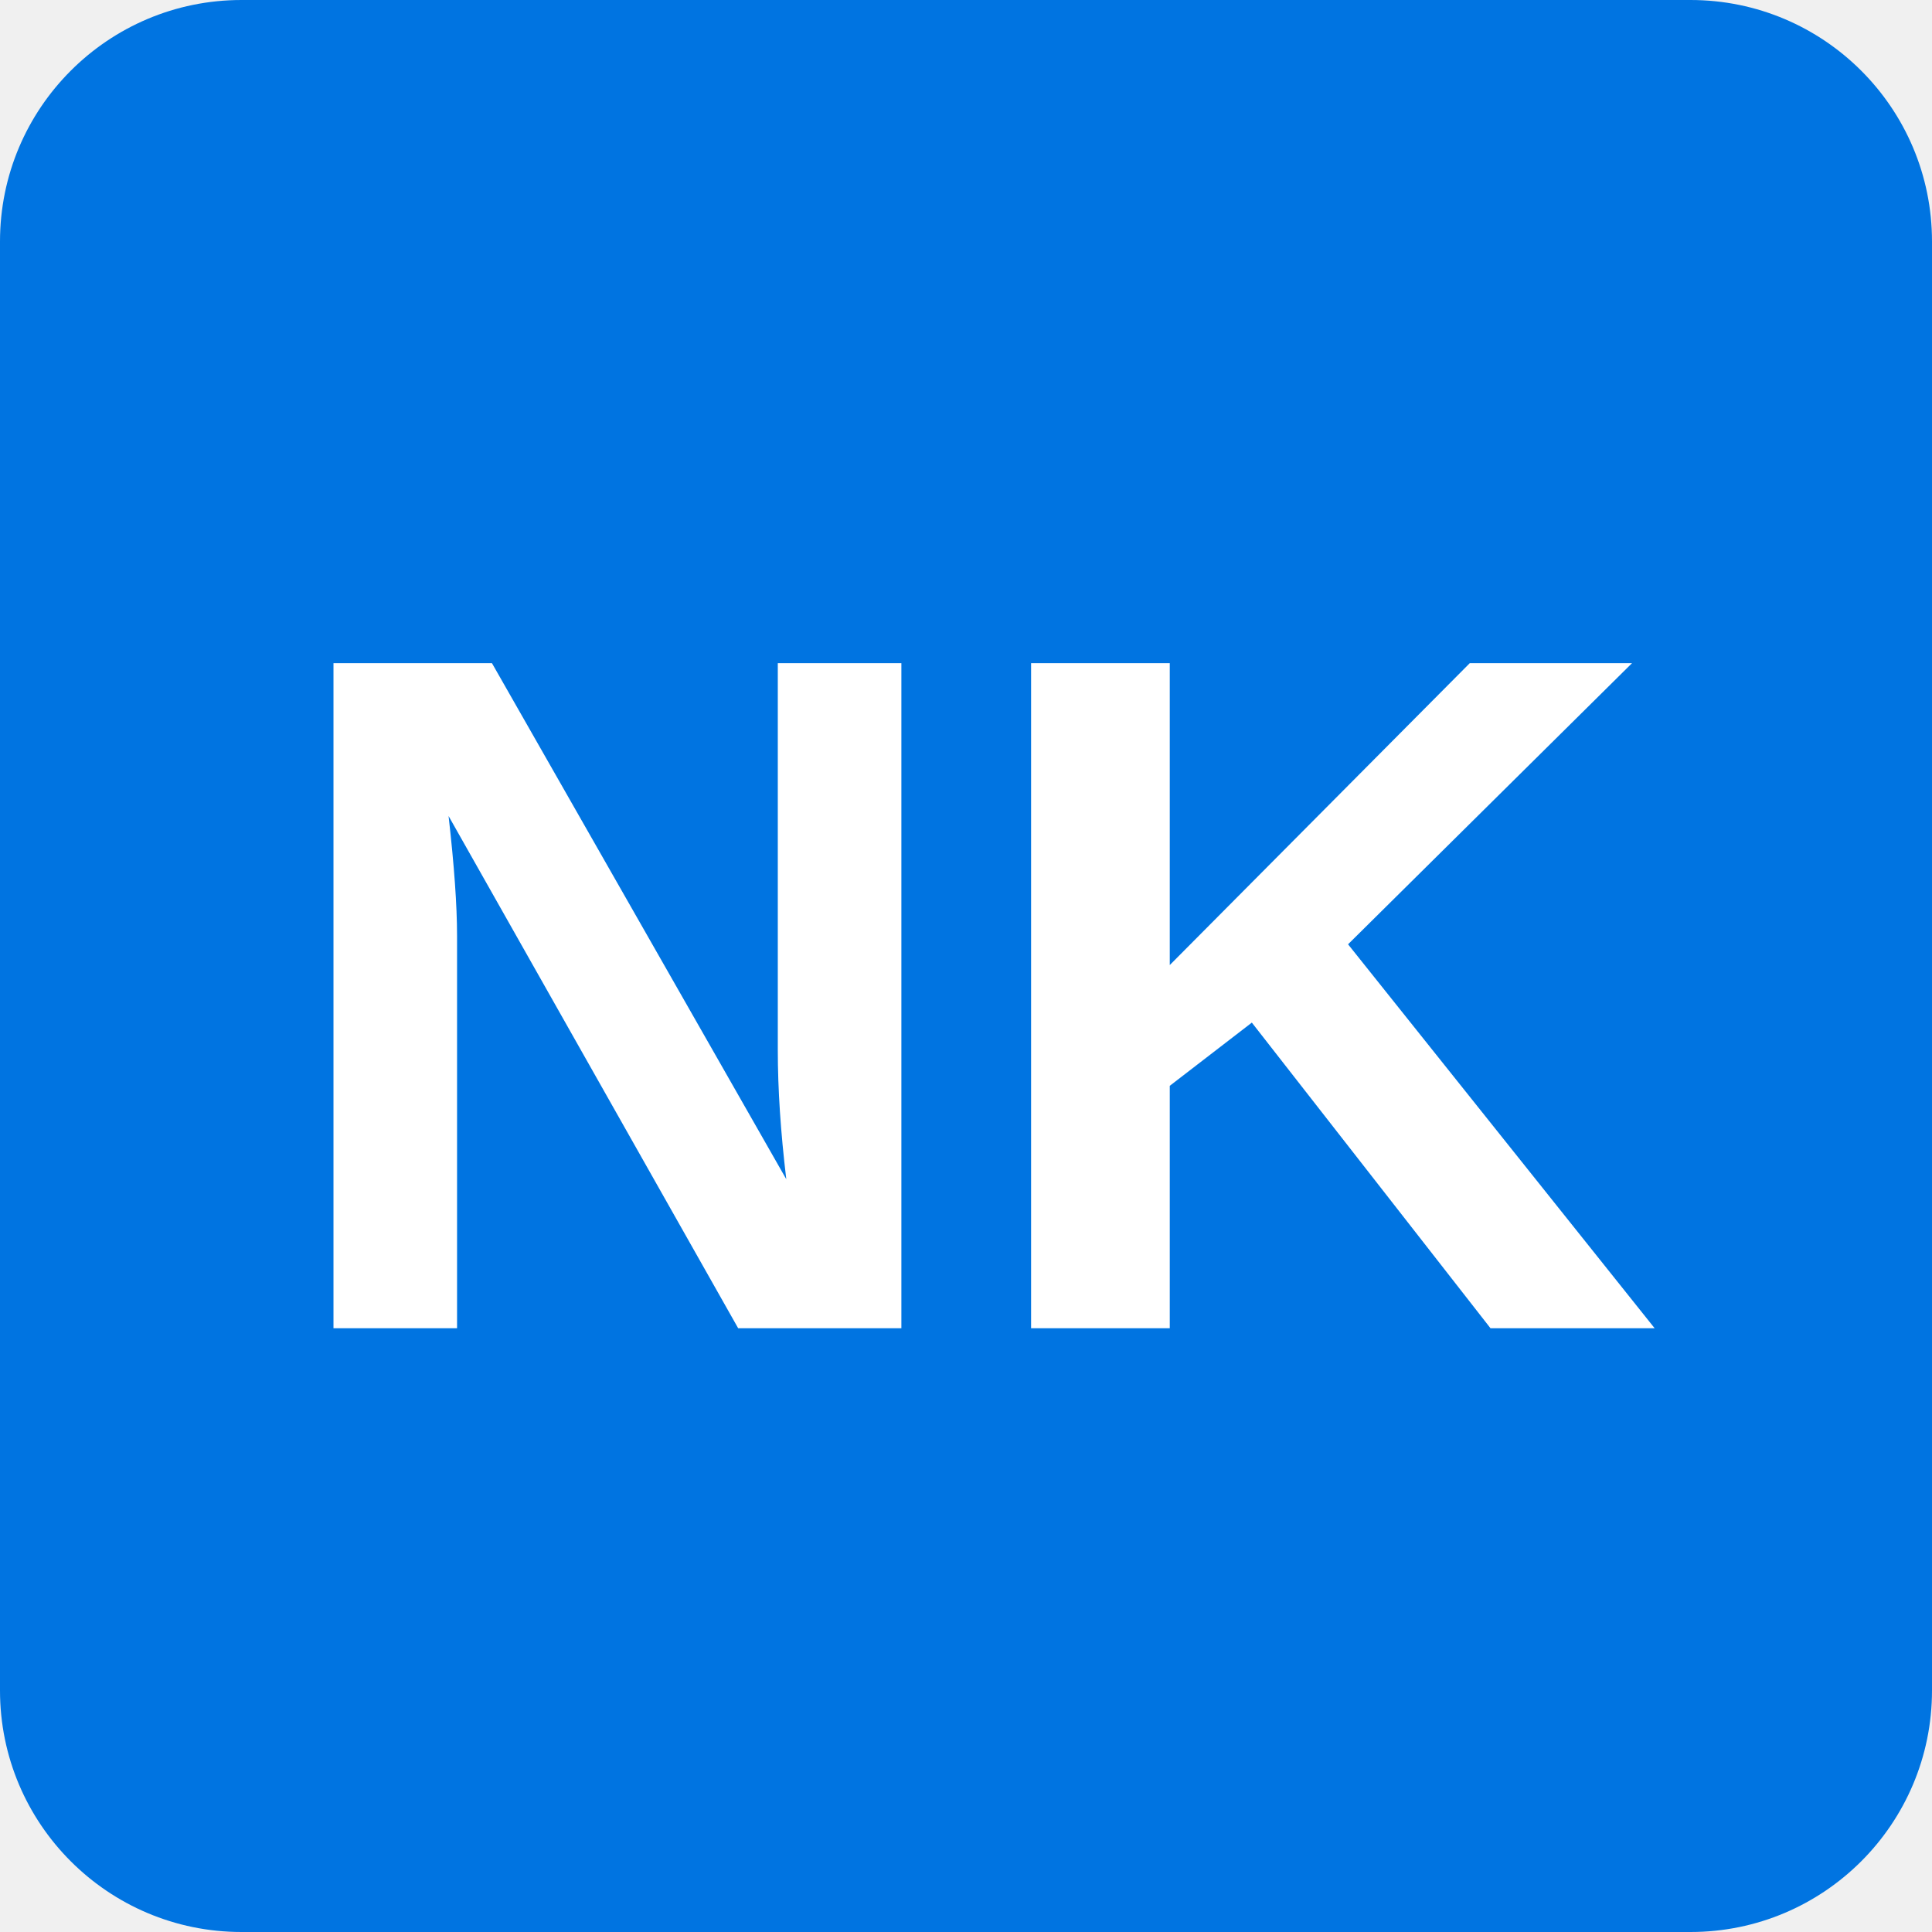
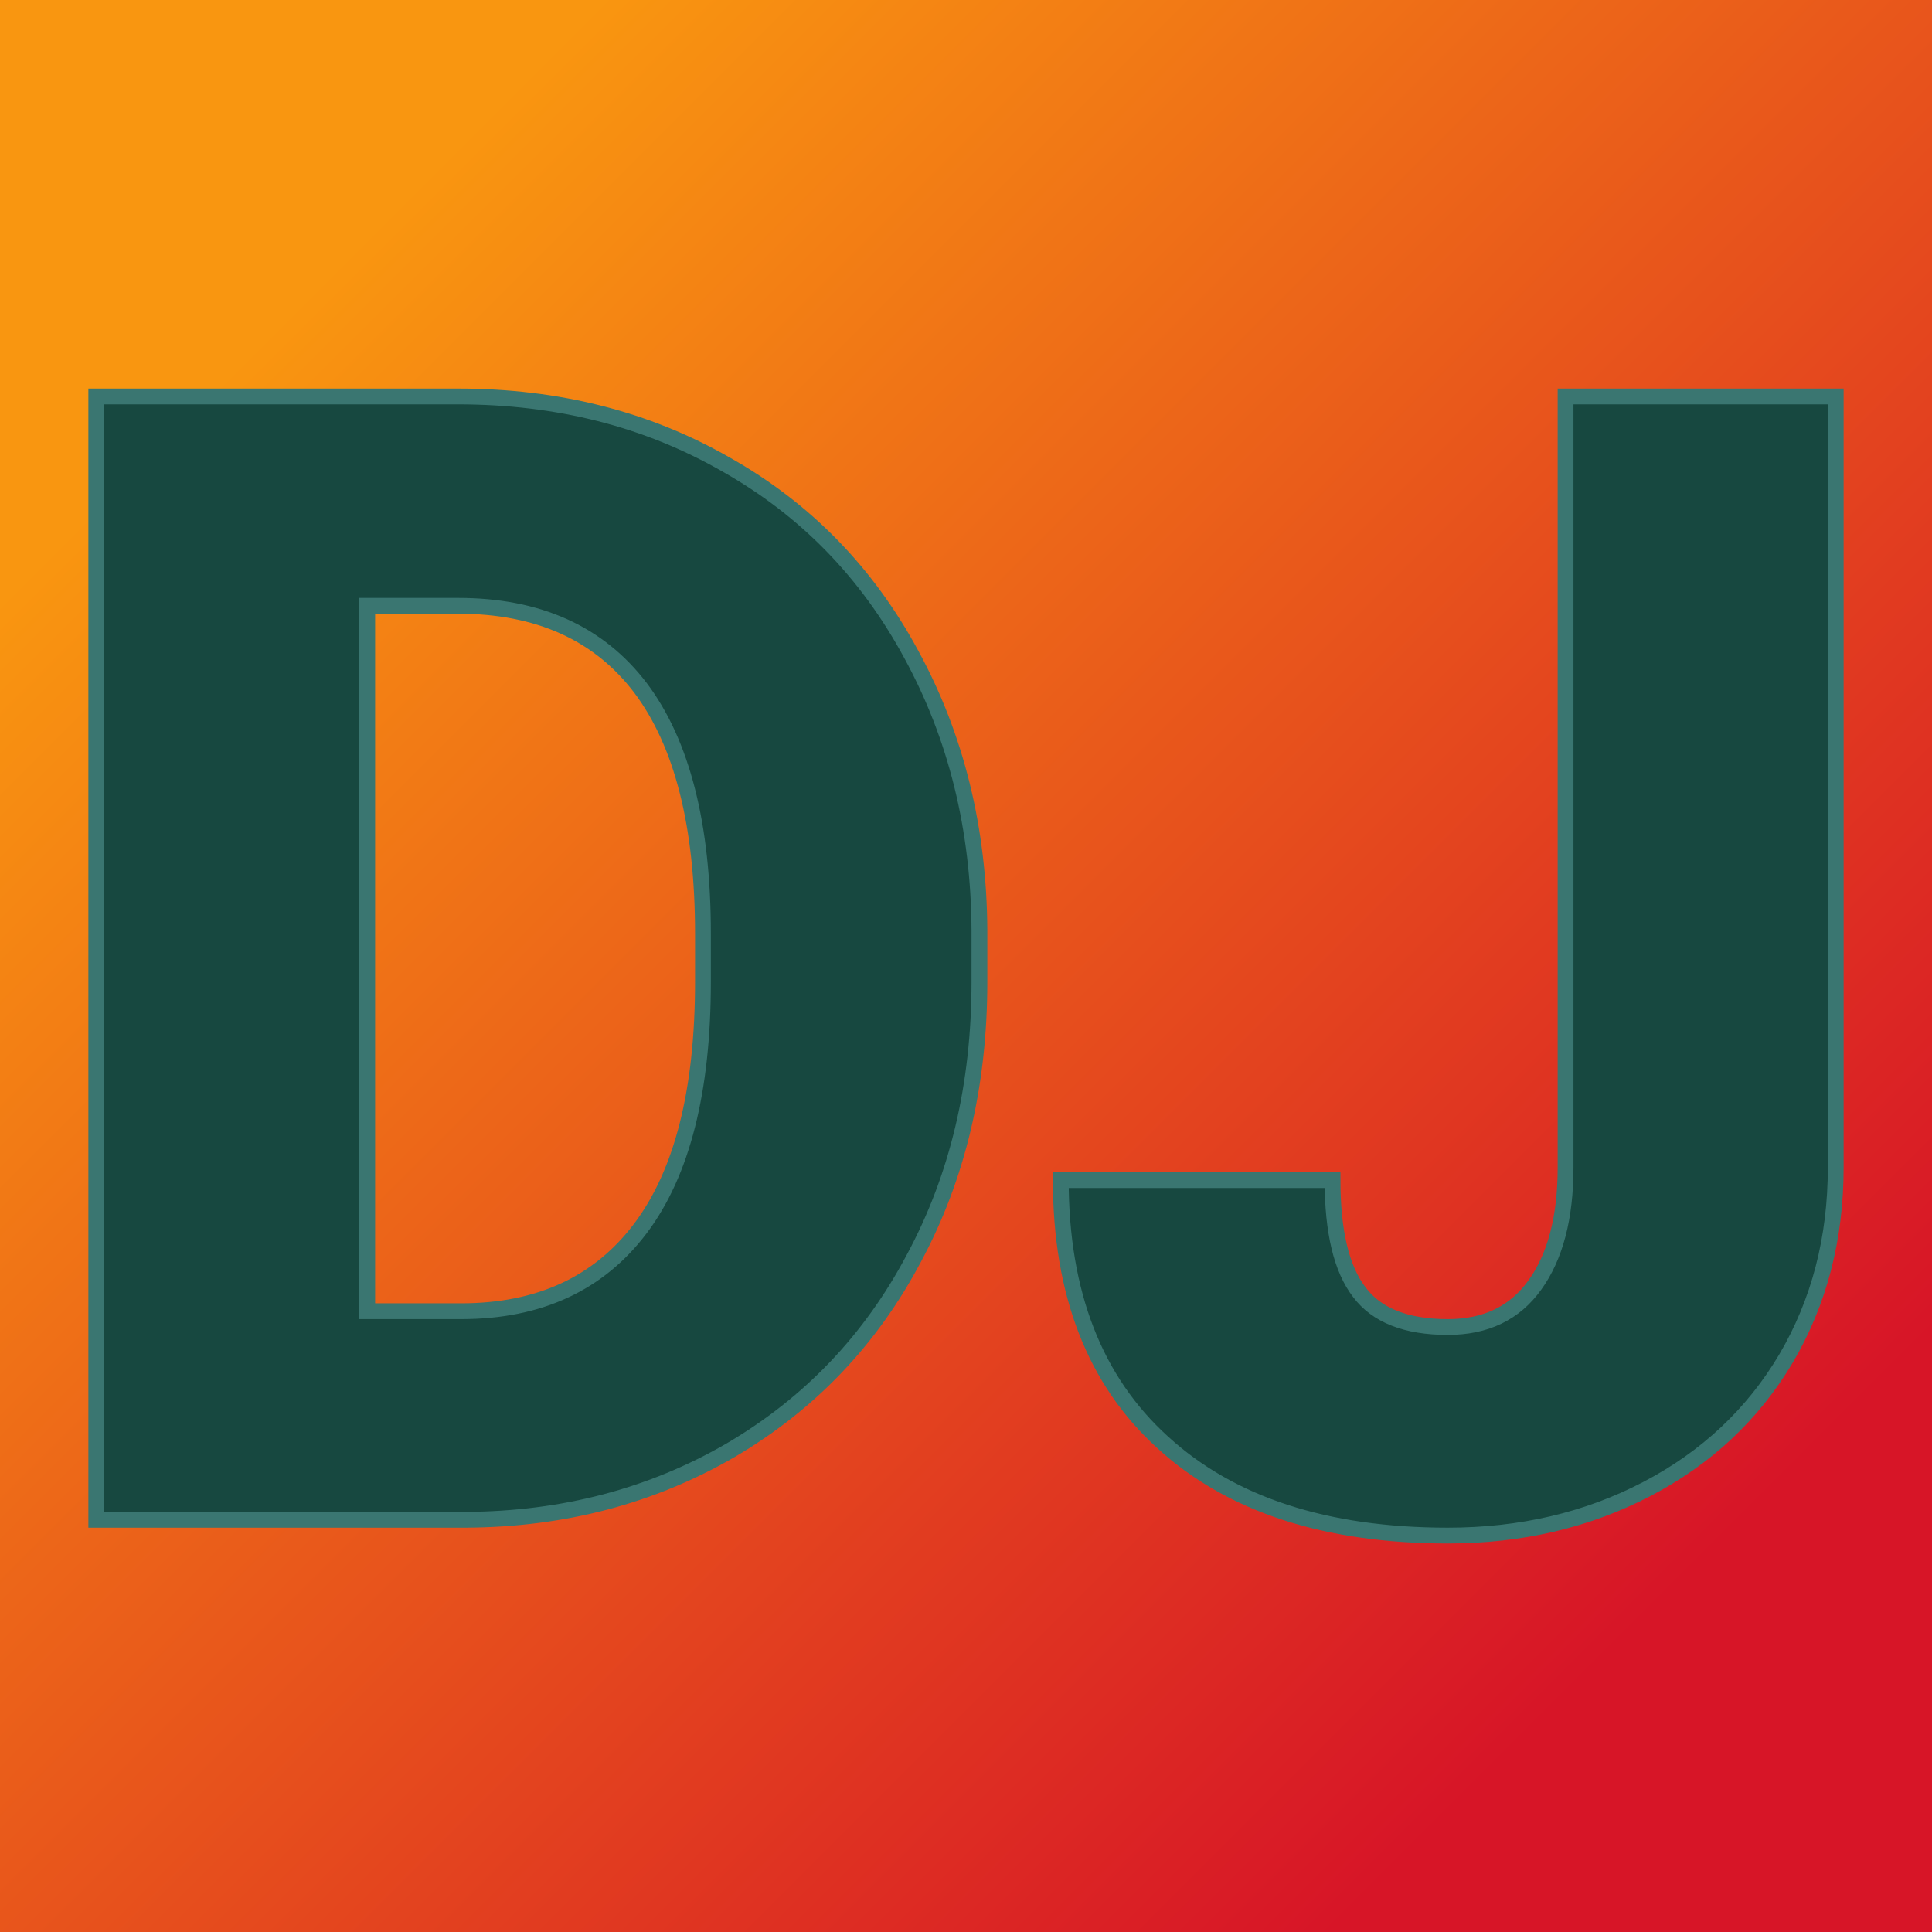
- <svg xmlns="http://www.w3.org/2000/svg" width="32" height="32" viewBox="0 0 32 32">
-   <rect width="32" height="32" rx="4" fill="#0074E1" />
-   <text x="16" y="22" font-family="Arial, sans-serif" font-size="16" font-weight="bold" fill="white" text-anchor="middle">NK</text>
+ <svg xmlns="http://www.w3.org/2000/svg" version="1.1" viewBox="0 0 200 200">
+   <rect width="200" height="200" fill="url('#gradient')" />
+   <defs>
+     <linearGradient id="gradient" gradientTransform="rotate(45 0.5 0.5)">
+       <stop offset="0%" stop-color="#f99610" />
+       <stop offset="100%" stop-color="#d71527" />
+     </linearGradient>
+   </defs>
+   <g>
+     <g fill="#174840" transform="matrix(8.177462,0,0,8.177462,1.216175,157.3257)" stroke="#3a7671" stroke-width="0.2">
+       <path d="M5.75 0L1.07 0L1.07-14.22L5.65-14.22Q7.54-14.22 9.04-13.36Q10.55-12.51 11.39-10.95Q12.24-9.39 12.25-7.46L12.25-7.46L12.25-6.81Q12.25-4.85 11.42-3.31Q10.60-1.76 9.10-0.88Q7.60-0.01 5.75 0L5.75 0ZM5.65-11.57L4.50-11.57L4.50-2.64L5.69-2.64Q7.17-2.64 7.96-3.69Q8.75-4.74 8.75-6.81L8.75-6.81L8.75-7.42Q8.75-9.48 7.96-10.53Q7.17-11.57 5.65-11.57L5.65-11.57ZM19.67-4.46L19.67-14.22L23.09-14.22L23.09-4.46Q23.09-3.11 22.46-2.04Q21.83-0.98 20.70-0.39Q19.57 0.20 18.18 0.20L18.18 0.20Q15.86 0.20 14.57-0.98Q13.28-2.15 13.28-4.30L13.28-4.30L16.72-4.30Q16.72-3.32 17.06-2.88Q17.39-2.44 18.18-2.44L18.18-2.44Q18.90-2.44 19.28-2.97Q19.67-3.51 19.67-4.46L19.67-4.46Z" />
+     </g>
+   </g>
</svg>
